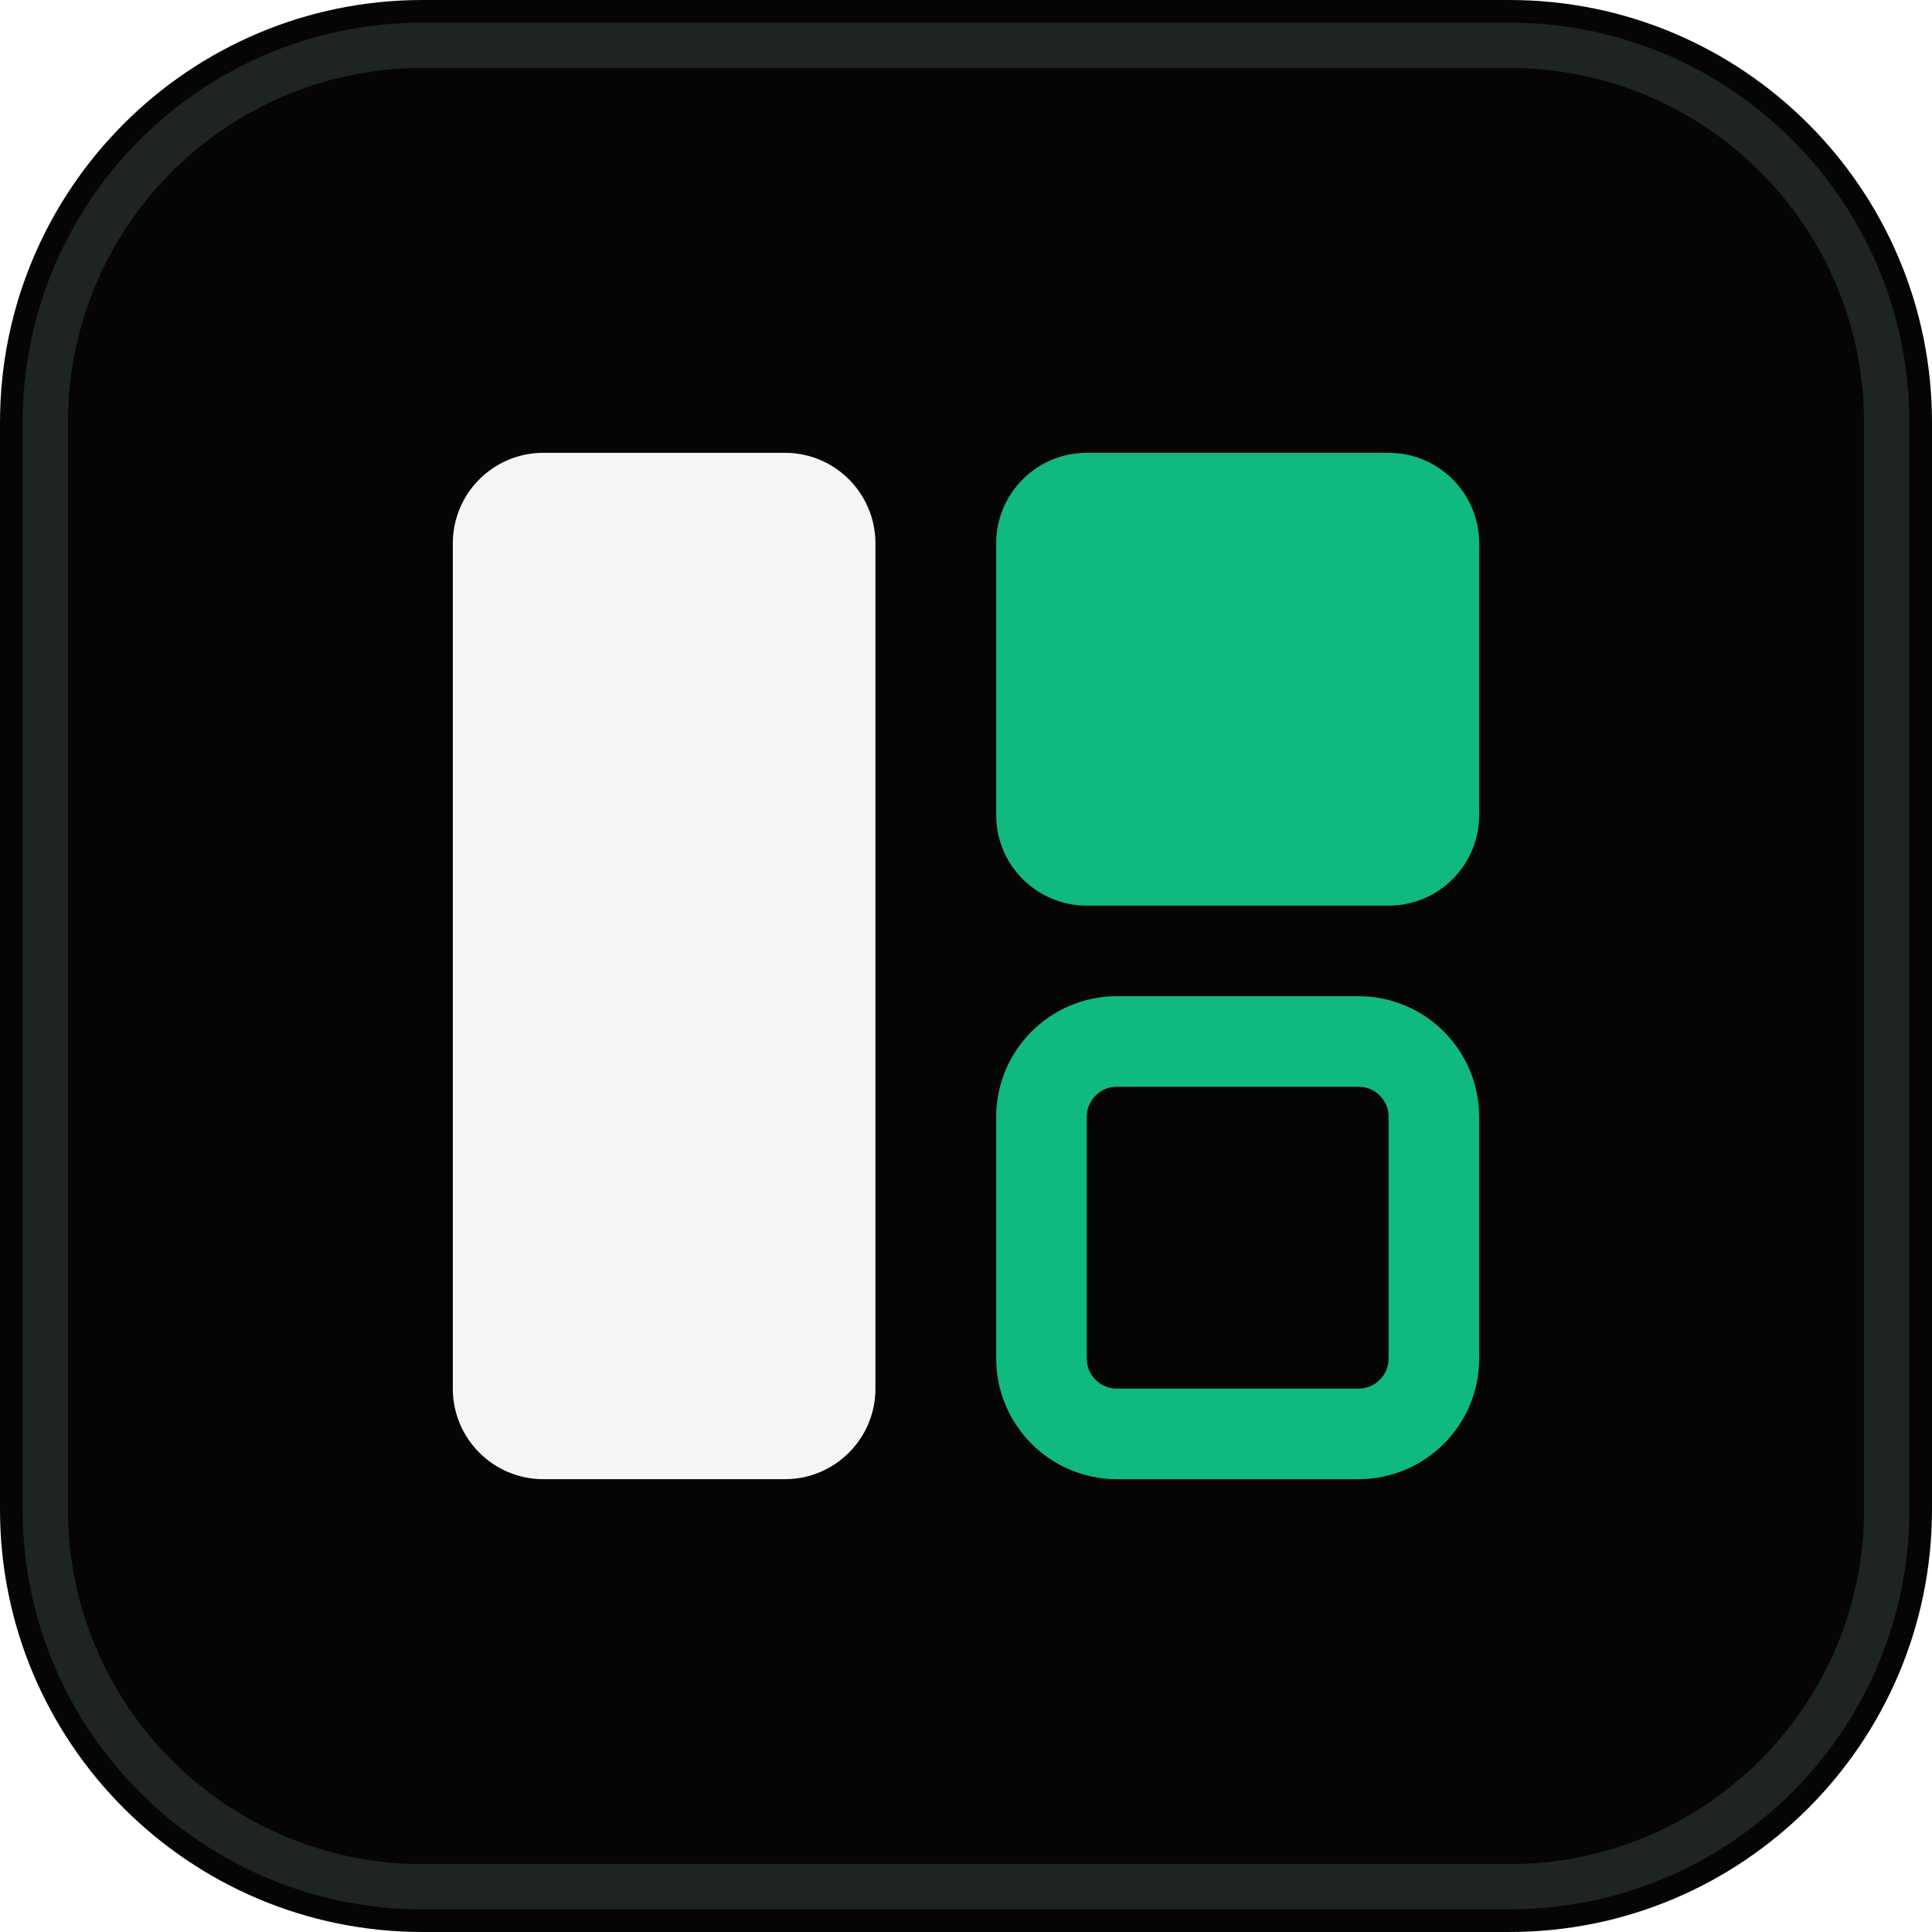
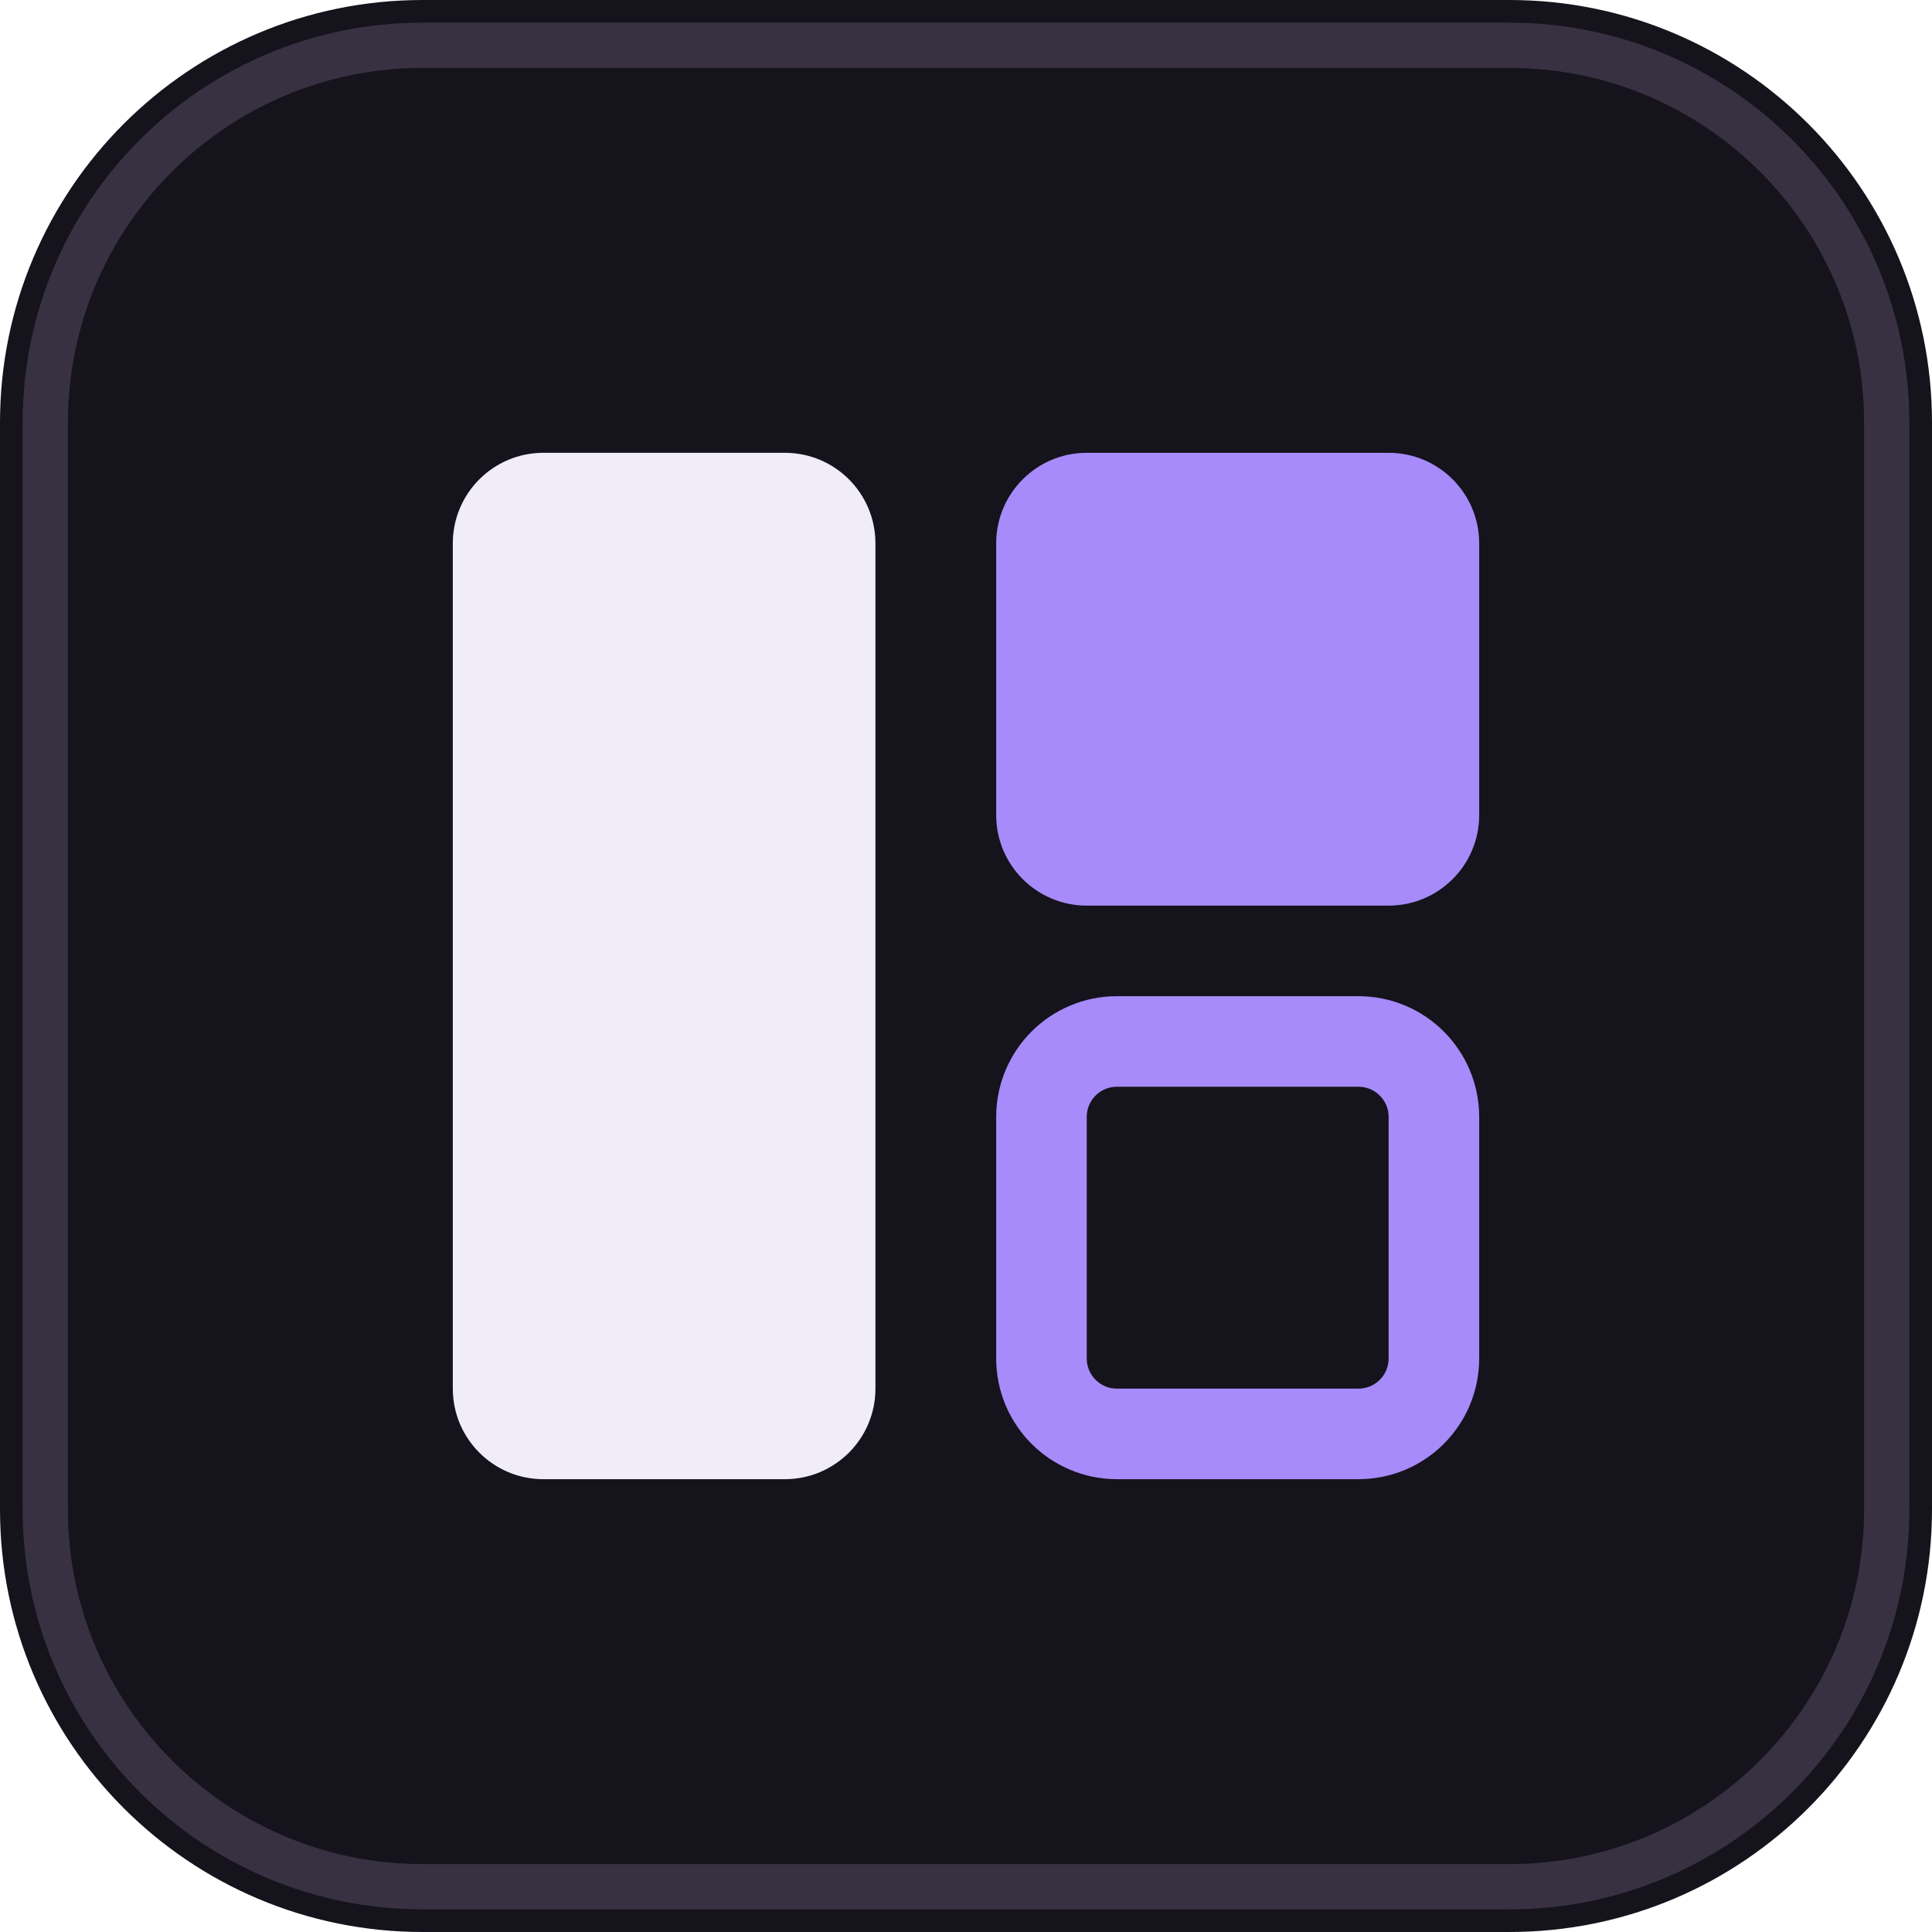
<svg xmlns="http://www.w3.org/2000/svg" viewBox="0 0 64 64" fill="none">
-   <rect width="64" height="64" rx="14" fill="#050505" />
-   <rect x="1.5" y="1.5" width="61" height="61" rx="12.5" stroke="#1E2422" stroke-width="1.5" />
-   <rect x="15" y="15" width="14" height="34" rx="3" fill="#F4F5F6" />
-   <rect x="33" y="15" width="16" height="15" rx="3" fill="#10B981" />
-   <rect x="34.5" y="34.5" width="13" height="13" rx="2.5" stroke="#10B981" stroke-width="3" />
+   <rect width="64" height="64" rx="14" fill="#15131C" />
+   <rect x="1.5" y="1.5" width="61" height="61" rx="12.5" stroke="#373142" stroke-width="1.5" />
+   <rect x="15" y="15" width="14" height="34" rx="3" fill="#F1EDF8" />
+   <rect x="33" y="15" width="16" height="15" rx="3" fill="#A78BFA" />
+   <rect x="34.5" y="34.5" width="13" height="13" rx="2.5" stroke="#A78BFA" stroke-width="3" />
</svg>
